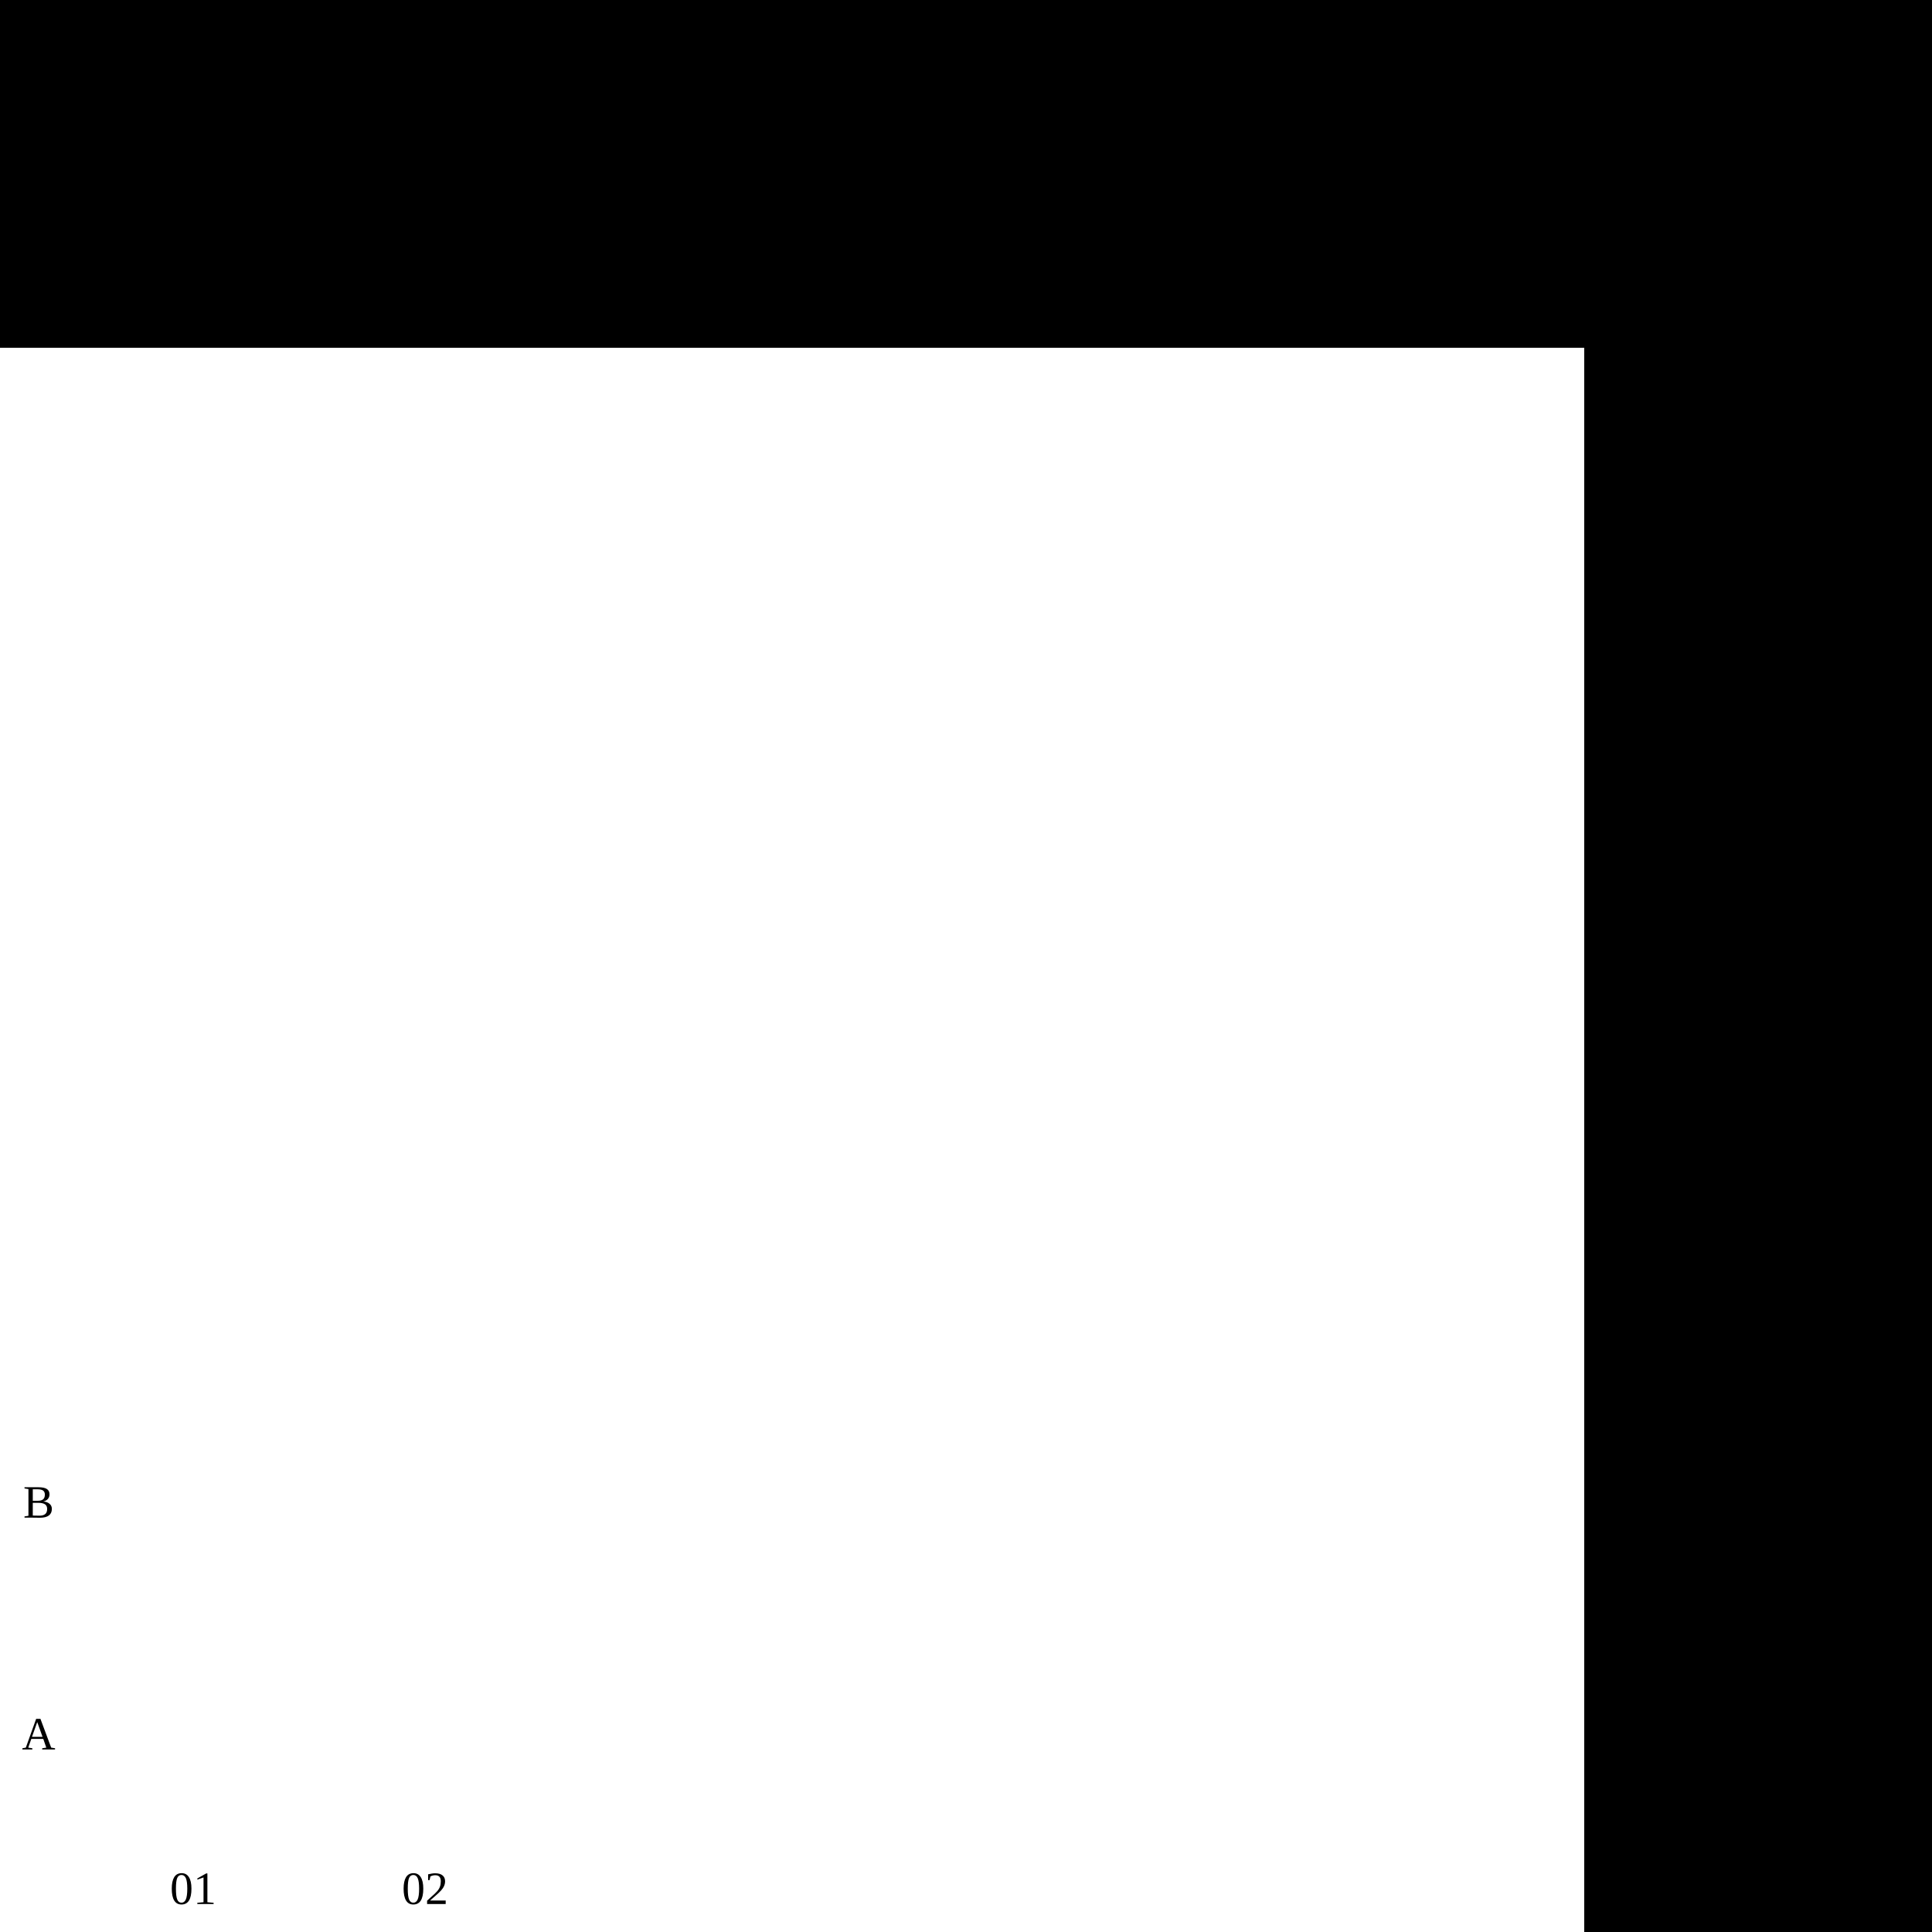
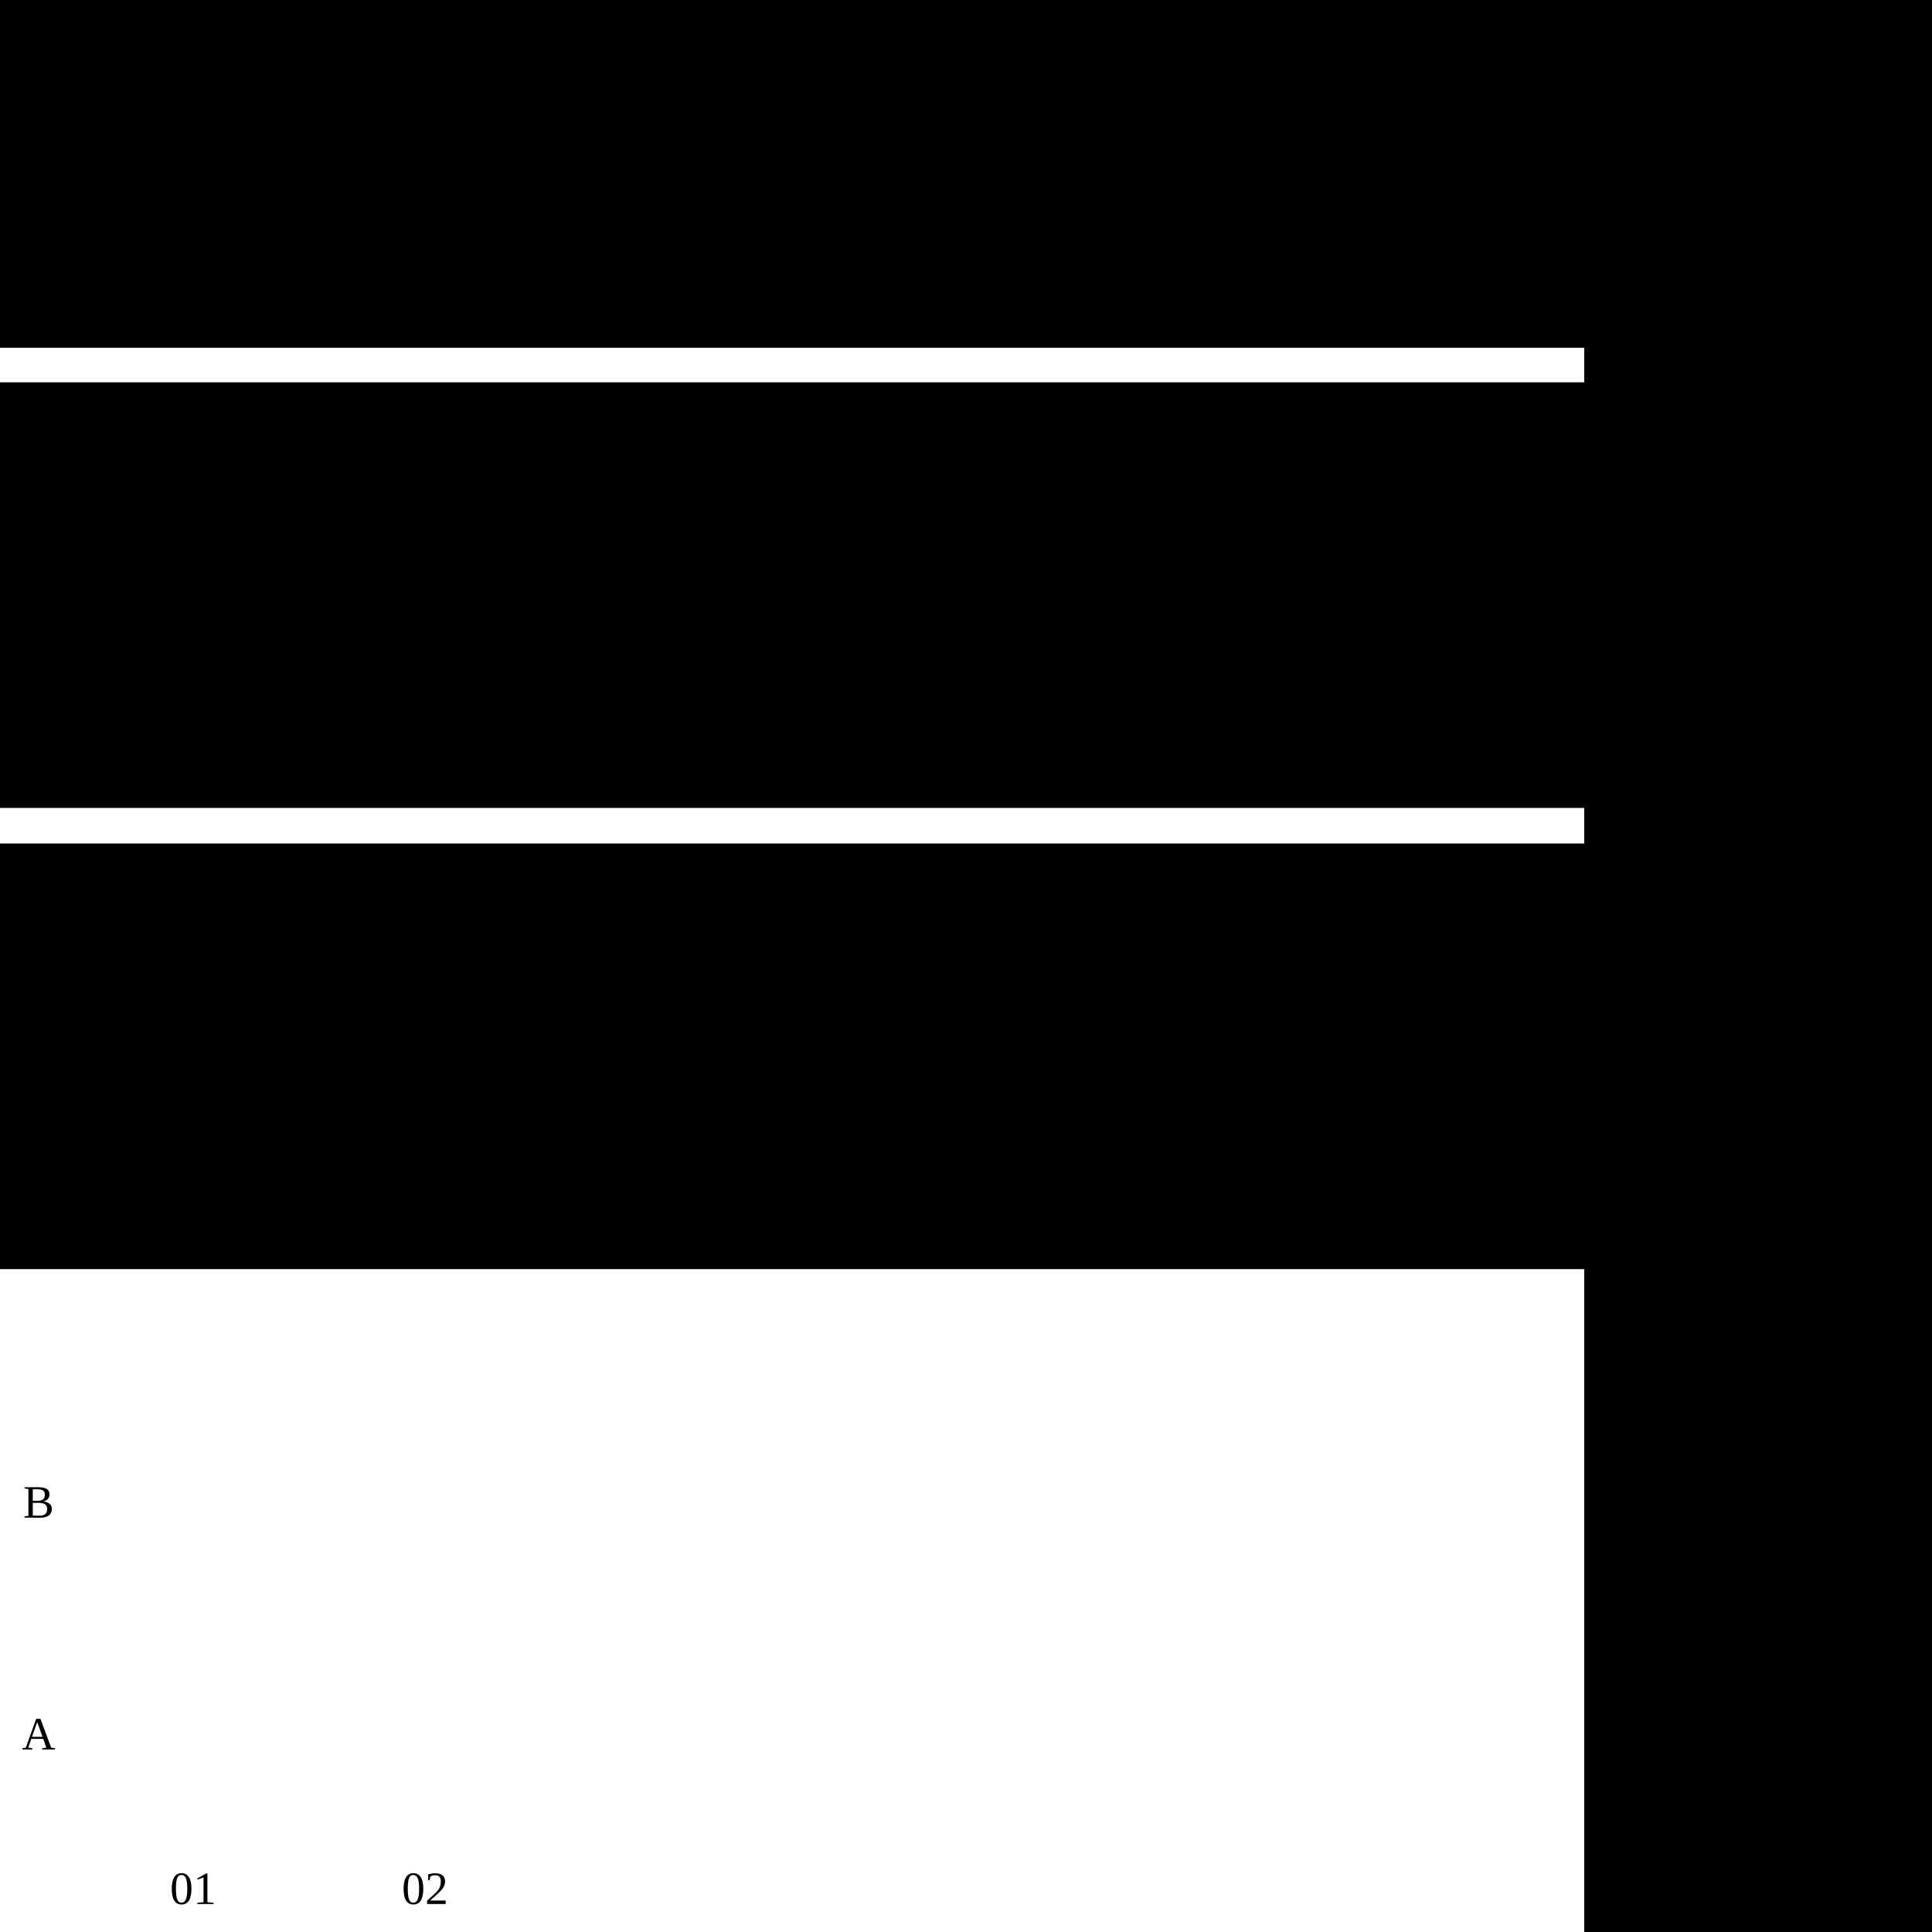
<svg xmlns="http://www.w3.org/2000/svg" xmlns:xlink="http://www.w3.org/1999/xlink" baseProfile="full" data-scale="1:50" height="500mm" id="root" version="1.1" viewBox="0 0 500 500" width="500mm">
  <defs />
+   <line class="GlobalId-2BM41tHbr1ifWGhpvBQspW IfcAnnotation PredefinedType-DIMENSION" x1="50" x2="110" y1="480.0" y2="480.0" />
+   <text dominant-baseline="baseline" style="font-size: 0;" text-anchor="middle" transform="translate(80.00005, 479.0) rotate(0.0)">
+     <tspan class="DIMENSION" dy="0em" x="0" y="0">3000</tspan>
+   </text>
+   <line class="GlobalId-2BM41tHbr1ifWGhpvBQspW IfcAnnotation PredefinedType-DIMENSION" x1="20" x2="20" y1="450.0" y2="390" />
+   <text dominant-baseline="baseline" style="font-size: 0;" text-anchor="middle" transform="translate(19.00004, 420.0) rotate(-90)">
+     <tspan class="DIMENSION" dy="0em" x="0" y="0">3000</tspan>
+   </text>
+   <use transform="rotate(180, 50.00002, -46.12616)" x="50" xlink:href="#elevation-arrow" y="-46.126" />
+   <use x="50" xlink:href="#elevation-tag" y="-46.126" />
+   <text class="ELEVATION" dominant-baseline="middle" text-anchor="middle" x="50" y="-48.626">-</text>
+   <text class="ELEVATION" dominant-baseline="middle" text-anchor="middle" x="50" y="-43.626">-</text>
  <use transform="rotate(-90, 541.9907, 450.0)" x="541.991" xlink:href="#elevation-arrow" y="450.0" />
  <use x="541.991" xlink:href="#elevation-tag" y="450.0" />
  <text class="ELEVATION" dominant-baseline="middle" text-anchor="middle" x="541.991" y="447.5">-</text>
  <text class="ELEVATION" dominant-baseline="middle" text-anchor="middle" x="541.991" y="452.5">-</text>
+   <use transform="rotate(90, -33.76654, 428.7802)" x="-33.767" xlink:href="#elevation-arrow" y="428.78" />
+   <use x="-33.767" xlink:href="#elevation-tag" y="428.78" />
+   <text class="ELEVATION" dominant-baseline="middle" text-anchor="middle" x="-33.767" y="426.28">-</text>
+   <text class="ELEVATION" dominant-baseline="middle" text-anchor="middle" x="-33.767" y="431.28">-</text>
+   <line class="GlobalId-2y6NFyym559uuXlG31I1dk IfcAnnotation PredefinedType-SECTION" x1="549.997" x2="-449.997" y1="1390.032" y2="1390.032" />
+   <use transform="rotate(180, 549.9969, 1390.032)" x="549.997" xlink:href="#section-arrow" y="1390.032" />
+   <use x="549.997" xlink:href="#section-tag" y="1390.032" />
+   <text class="SECTION" dominant-baseline="middle" text-anchor="middle" x="549.997" y="1387.532">-</text>
+   <text class="SECTION" dominant-baseline="middle" text-anchor="middle" x="549.997" y="1392.532">-</text>
+   <use transform="rotate(180, -449.9969, 1390.032)" x="-449.997" xlink:href="#section-arrow" y="1390.032" />
+   <use x="-449.997" xlink:href="#section-tag" y="1390.032" />
+   <text class="SECTION" dominant-baseline="middle" text-anchor="middle" x="-449.997" y="1387.532">-</text>
+   <text class="SECTION" dominant-baseline="middle" text-anchor="middle" x="-449.997" y="1392.532">-</text>
  <line class="GlobalId-0a8KIWZOf2AfHuVWxxRXFV IfcAnnotation PredefinedType-SECTION" x1="-10" x2="110" y1="517.252" y2="517.252" />
  <use transform="rotate(0.0, -9.999981, 517.2515)" x="-10" xlink:href="#section-arrow" y="517.252" />
  <use x="-10" xlink:href="#section-tag" y="517.252" />
  <text class="SECTION" dominant-baseline="middle" text-anchor="middle" x="-10" y="514.752">-</text>
  <text class="SECTION" dominant-baseline="middle" text-anchor="middle" x="-10" y="519.752">-</text>
  <use transform="rotate(0.0, 110, 517.2515)" x="110" xlink:href="#section-arrow" y="517.252" />
  <use x="110" xlink:href="#section-tag" y="517.252" />
  <text class="SECTION" dominant-baseline="middle" text-anchor="middle" x="110" y="514.752">-</text>
  <text class="SECTION" dominant-baseline="middle" text-anchor="middle" x="110" y="519.752">-</text>
  <use transform="rotate(-0.0, 50.00002, 605.8766)" x="50" xlink:href="#elevation-arrow" y="605.877" />
  <use x="50" xlink:href="#elevation-tag" y="605.877" />
  <text class="ELEVATION" dominant-baseline="middle" text-anchor="middle" x="50" y="603.377">-</text>
  <text class="ELEVATION" dominant-baseline="middle" text-anchor="middle" x="50" y="608.377">-</text>
-   <line class="GlobalId-2y6NFyym559uuXlG31I1dk IfcAnnotation PredefinedType-SECTION" x1="549.997" x2="-449.997" y1="1390.032" y2="1390.032" />
-   <use transform="rotate(180, 549.9969, 1390.032)" x="549.997" xlink:href="#section-arrow" y="1390.032" />
-   <use x="549.997" xlink:href="#section-tag" y="1390.032" />
-   <text class="SECTION" dominant-baseline="middle" text-anchor="middle" x="549.997" y="1387.532">-</text>
-   <text class="SECTION" dominant-baseline="middle" text-anchor="middle" x="549.997" y="1392.532">-</text>
-   <use transform="rotate(180, -449.9969, 1390.032)" x="-449.997" xlink:href="#section-arrow" y="1390.032" />
-   <use x="-449.997" xlink:href="#section-tag" y="1390.032" />
-   <text class="SECTION" dominant-baseline="middle" text-anchor="middle" x="-449.997" y="1387.532">-</text>
-   <text class="SECTION" dominant-baseline="middle" text-anchor="middle" x="-449.997" y="1392.532">-</text>
-   <line class="GlobalId-2BM41tHbr1ifWGhpvBQspW IfcAnnotation PredefinedType-DIMENSION" x1="50" x2="110" y1="480.0" y2="480.0" />
-   <text dominant-baseline="baseline" style="font-size: 0;" text-anchor="middle" transform="translate(80.00005, 479.0) rotate(0.0)">
-     <tspan class="DIMENSION" dy="0em" x="0" y="0">3000</tspan>
-   </text>
-   <line class="GlobalId-2BM41tHbr1ifWGhpvBQspW IfcAnnotation PredefinedType-DIMENSION" x1="20" x2="20" y1="450.0" y2="390" />
-   <text dominant-baseline="baseline" style="font-size: 0;" text-anchor="middle" transform="translate(19.00004, 420.0) rotate(-90)">
-     <tspan class="DIMENSION" dy="0em" x="0" y="0">3000</tspan>
-   </text>
-   <use transform="rotate(180, 50.00002, -46.12616)" x="50" xlink:href="#elevation-arrow" y="-46.126" />
-   <use x="50" xlink:href="#elevation-tag" y="-46.126" />
-   <text class="ELEVATION" dominant-baseline="middle" text-anchor="middle" x="50" y="-48.626">-</text>
-   <text class="ELEVATION" dominant-baseline="middle" text-anchor="middle" x="50" y="-43.626">-</text>
-   <use transform="rotate(90, -33.76654, 428.7802)" x="-33.767" xlink:href="#elevation-arrow" y="428.78" />
-   <use x="-33.767" xlink:href="#elevation-tag" y="428.78" />
-   <text class="ELEVATION" dominant-baseline="middle" text-anchor="middle" x="-33.767" y="426.28">-</text>
-   <text class="ELEVATION" dominant-baseline="middle" text-anchor="middle" x="-33.767" y="431.28">-</text>
+   <line class="GlobalId-3VRlJ7QhLE$Bzbpl9xr7Nn IfcAnnotation PredefinedType-GRID" stroke-dasharray="12.5, 3, 3, 3" x1="10" x2="541.991" y1="390" y2="390" />
+   <text class="GRID" dominant-baseline="middle" text-anchor="middle" x="10" y="390">B</text>
+   <text class="GRID" dominant-baseline="middle" text-anchor="middle" x="541.991" y="390">B</text>
  <line class="GlobalId-2cMezBAJz10e0U9Kka$ijV IfcAnnotation PredefinedType-GRID" stroke-dasharray="12.5, 3, 3, 3" x1="110" x2="110" y1="490.0" y2="-46.126" />
  <text class="GRID" dominant-baseline="middle" text-anchor="middle" x="110" y="490.0">02</text>
  <text class="GRID" dominant-baseline="middle" text-anchor="middle" x="110" y="-46.126">02</text>
  <line class="GlobalId-1oXP9f3Hr2JOL18qRv0RsZ IfcAnnotation PredefinedType-GRID" stroke-dasharray="12.5, 3, 3, 3" x1="10" x2="541.991" y1="450.0" y2="450.0" />
  <text class="GRID" dominant-baseline="middle" text-anchor="middle" x="10" y="450.0">A</text>
  <text class="GRID" dominant-baseline="middle" text-anchor="middle" x="541.991" y="450.0">A</text>
  <line class="GlobalId-0yhSKdboTBaP0Fl8c3nLx7 IfcAnnotation PredefinedType-GRID" stroke-dasharray="12.5, 3, 3, 3" x1="50" x2="50" y1="490.0" y2="-46.126" />
  <text class="GRID" dominant-baseline="middle" text-anchor="middle" x="50" y="490.0">01</text>
  <text class="GRID" dominant-baseline="middle" text-anchor="middle" x="50" y="-46.126">01</text>
-   <line class="GlobalId-3VRlJ7QhLE$Bzbpl9xr7Nn IfcAnnotation PredefinedType-GRID" stroke-dasharray="12.5, 3, 3, 3" x1="10" x2="541.991" y1="390" y2="390" />
-   <text class="GRID" dominant-baseline="middle" text-anchor="middle" x="10" y="390">B</text>
-   <text class="GRID" dominant-baseline="middle" text-anchor="middle" x="541.991" y="390">B</text>
-   <path class="GlobalId-0djW$2IyDCcu3nVTpketer IfcAnnotation PredefinedType-FILLAREA blank" d="M 410 545.629 L 520.907 545.629 L 520.907 90 L 410 90 L 410 545.629" />
-   <path class="GlobalId-0djW$2IyDCcu3nVTpketer IfcAnnotation PredefinedType-FILLAREA blank" d="M 410 -20.147 L -19.737 -20.147 L -19.737 90 L 410 90 L 410 -20.147" />
-   <path class="GlobalId-0djW$2IyDCcu3nVTpketer IfcAnnotation PredefinedType-FILLAREA blank" d="M 520.907 90 L 410 90 L 410 -20.147 L 520.907 -20.147 L 520.907 90" />
+   <path class="GlobalId-1fNXjPY851qeKNi2zJy7Of IfcAnnotation PredefinedType-FILLAREA horizontaal_breed" d="M 410 784.079 L 520.907 784.079 L 520.907 328.45 L 410 328.45 L 410 784.079" />
+   <path class="GlobalId-1fNXjPY851qeKNi2zJy7Of IfcAnnotation PredefinedType-FILLAREA horizontaal_breed" d="M 410 218.303 L -19.737 218.303 L -19.737 328.45 L 410 328.45 L 410 218.303" />
+   <path class="GlobalId-1fNXjPY851qeKNi2zJy7Of IfcAnnotation PredefinedType-FILLAREA horizontaal_breed" d="M 520.907 328.45 L 410 328.45 L 410 218.303 L 520.907 218.303 L 520.907 328.45" />
+   <path class="GlobalId-0djW$2IyDCcu3nVTpketer IfcAnnotation PredefinedType-FILLAREA verticaal_breed" d="M 410 545.629 L 520.907 545.629 L 520.907 90 L 410 90 L 410 545.629" />
+   <path class="GlobalId-0djW$2IyDCcu3nVTpketer IfcAnnotation PredefinedType-FILLAREA verticaal_breed" d="M 410 -20.147 L -19.737 -20.147 L -19.737 90 L 410 90 L 410 -20.147" />
+   <path class="GlobalId-0djW$2IyDCcu3nVTpketer IfcAnnotation PredefinedType-FILLAREA verticaal_breed" d="M 520.907 90 L 410 90 L 410 -20.147 L 520.907 -20.147 L 520.907 90" />
+   <path class="GlobalId-2wPkHPAU17TeylYQeWdP4b IfcAnnotation PredefinedType-FILLAREA verticaal_smal" d="M 410 664.721 L 520.907 664.721 L 520.907 209.091 L 410 209.091 L 410 664.721" />
+   <path class="GlobalId-2wPkHPAU17TeylYQeWdP4b IfcAnnotation PredefinedType-FILLAREA verticaal_smal" d="M 410 98.944 L -19.737 98.944 L -19.737 209.091 L 410 209.091 L 410 98.944" />
+   <path class="GlobalId-2wPkHPAU17TeylYQeWdP4b IfcAnnotation PredefinedType-FILLAREA verticaal_smal" d="M 520.907 209.091 L 410 209.091 L 410 98.944 L 520.907 98.944 L 520.907 209.091" />
</svg>
